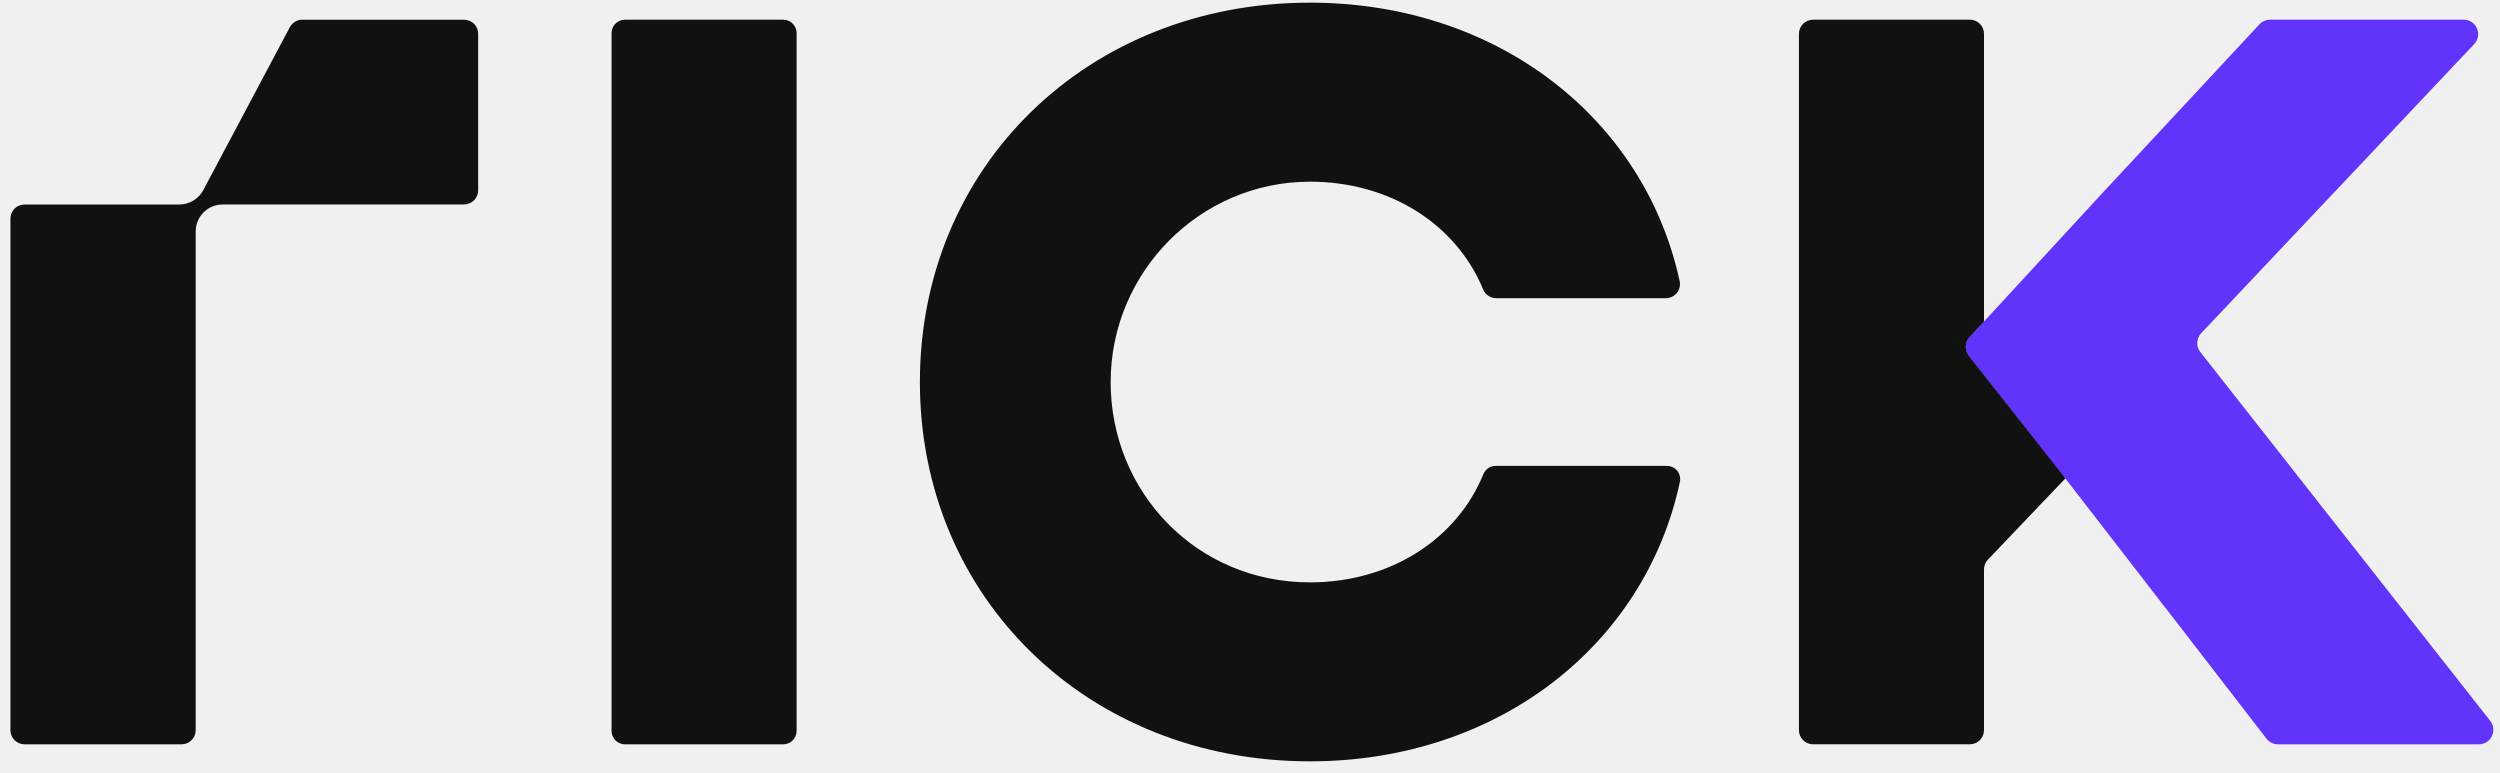
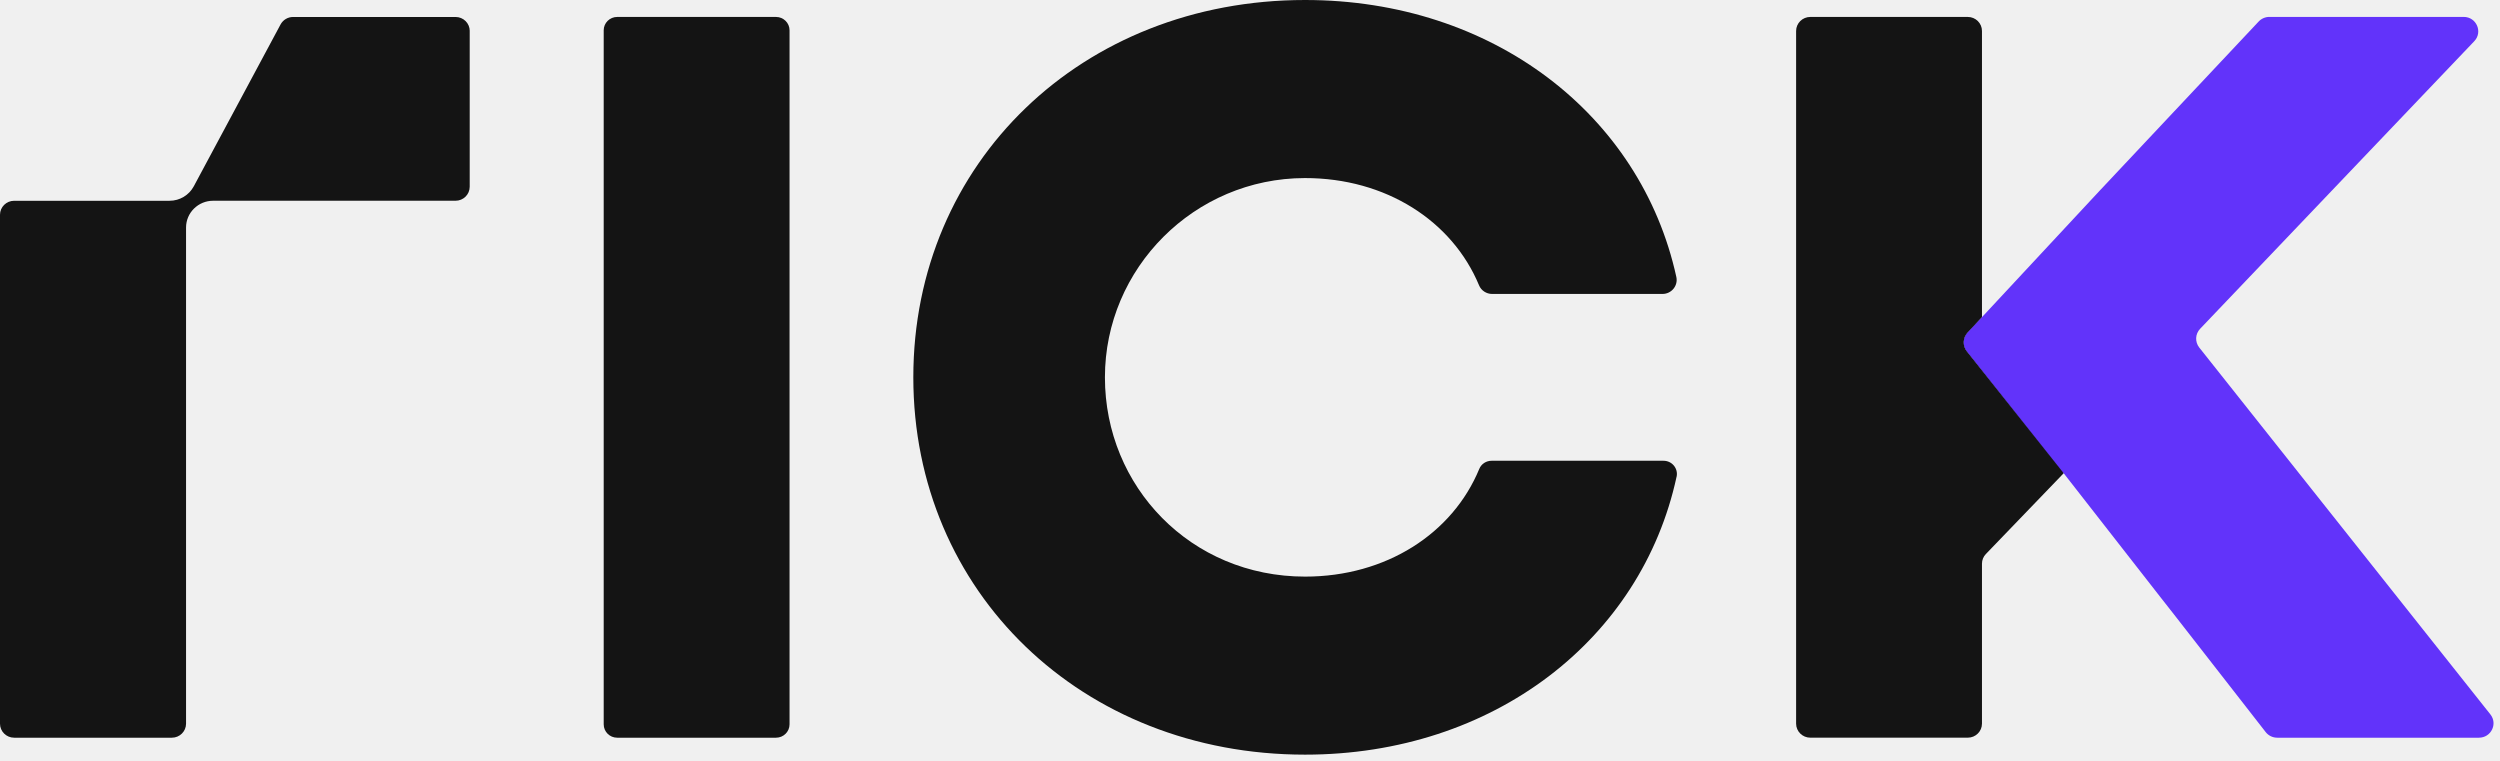
- <svg xmlns="http://www.w3.org/2000/svg" width="110" height="34" viewBox="0 0 110 34" fill="none">
-   <g clip-path="url(#clip0_312_247)">
-     <path d="M35.052 1.457V32.159C35.052 32.484 34.787 32.75 34.459 32.75H27.5C27.174 32.75 26.909 32.486 26.909 32.159V1.457C26.909 1.132 27.174 0.866 27.5 0.866H34.459C34.786 0.866 35.052 1.13 35.052 1.457Z" fill="#111111" />
-     <path d="M73.915 21.204C72.377 28.397 65.889 33.499 57.638 33.499C47.867 33.499 40.475 26.31 40.475 16.808C40.475 7.306 47.867 0.117 57.638 0.117C65.871 0.117 72.35 5.199 73.905 12.369C73.988 12.755 73.692 13.12 73.297 13.12H65.834C65.584 13.12 65.356 12.971 65.261 12.74C64.086 9.884 61.172 7.989 57.626 7.994C52.788 8.001 48.869 11.979 48.869 16.809C48.869 21.64 52.628 25.624 57.639 25.624C61.187 25.624 64.101 23.722 65.27 20.859C65.359 20.64 65.574 20.499 65.811 20.499H73.343C73.717 20.499 73.994 20.842 73.916 21.205L73.915 21.204Z" fill="#111111" />
-     <path d="M86.701 15.629C86.519 15.395 86.527 15.067 86.722 14.843L87.294 14.181V14.146L86.664 14.83C86.453 15.059 86.439 15.407 86.631 15.654L90.815 21.018L90.835 20.998L90.874 21.05L90.904 21.018L86.7 15.629H86.701Z" fill="#111111" />
-     <path d="M90.876 21.05L87.467 24.625C87.356 24.74 87.296 24.893 87.296 25.052V32.129C87.296 32.47 87.018 32.749 86.674 32.749H79.774C79.432 32.749 79.153 32.47 79.153 32.129V1.486C79.153 1.144 79.432 0.866 79.774 0.866H86.674C87.018 0.866 87.296 1.144 87.296 1.486V14.148L86.665 14.831C86.454 15.061 86.441 15.408 86.632 15.655L90.838 21L90.877 21.052L90.876 21.05Z" fill="#111111" />
-     <path d="M109.067 32.75H100.233C100.034 32.75 99.847 32.658 99.726 32.502L95.719 27.311L95.13 26.554L90.876 21.052L90.837 21L86.631 15.655C86.439 15.41 86.454 15.061 86.664 14.831L87.294 14.148L92.432 8.574L99.418 1.068C99.539 0.939 99.709 0.865 99.886 0.865H108.4C108.959 0.865 109.249 1.532 108.865 1.94L96.854 14.66C96.636 14.89 96.621 15.243 96.816 15.492L109.571 31.719C109.9 32.139 109.601 32.75 109.067 32.75Z" fill="#6233FA" />
-     <path d="M21.039 1.488V8.377C21.039 8.719 20.761 8.997 20.417 8.997H9.797C9.143 8.997 8.611 9.527 8.611 10.181V32.13C8.611 32.471 8.332 32.75 7.989 32.75H1.081C0.737 32.75 0.459 32.471 0.459 32.13V9.617C0.459 9.276 0.737 8.998 1.081 8.998H7.886C8.336 8.998 8.739 8.75 8.947 8.361L12.752 1.198C12.86 0.995 13.07 0.867 13.302 0.867H20.419C20.763 0.867 21.04 1.144 21.04 1.488H21.039Z" fill="#111111" />
+ <svg xmlns="http://www.w3.org/2000/svg" width="171" height="52" viewBox="0 0 171 52" fill="none">
+   <g clip-path="url(#clip0_12_1133)">
+     <path d="M54.005 2.073V49.545C54.005 50.048 53.592 50.459 53.08 50.459H42.216C41.706 50.459 41.293 50.051 41.293 49.545V2.073C41.293 1.569 41.706 1.159 42.216 1.159H53.08C53.59 1.159 54.005 1.567 54.005 2.073Z" fill="#141414" />
+     <path d="M114.678 32.606C112.277 43.729 102.147 51.618 89.266 51.618C74.012 51.618 62.471 40.501 62.471 25.809C62.471 11.116 74.012 0 89.266 0C102.12 0 112.235 7.858 114.662 18.945C114.792 19.543 114.33 20.106 113.712 20.106H102.062C101.671 20.106 101.316 19.875 101.168 19.518C99.333 15.103 94.784 12.173 89.248 12.18C81.694 12.191 75.577 18.342 75.577 25.811C75.577 33.281 81.445 39.44 89.268 39.44C94.806 39.44 99.356 36.499 101.182 32.073C101.321 31.733 101.655 31.516 102.026 31.516H113.784C114.368 31.516 114.801 32.046 114.68 32.608L114.678 32.606Z" fill="#141414" />
+     <path d="M134.639 23.986C134.354 23.625 134.367 23.116 134.671 22.77L135.564 21.747V21.694L134.581 22.75C134.251 23.105 134.23 23.642 134.529 24.024L141.062 32.319L141.093 32.288L141.154 32.368L141.201 32.319L134.637 23.986H134.639Z" fill="#111111" />
+     <path d="M141.156 32.368L135.834 37.895C135.661 38.073 135.567 38.31 135.567 38.557V49.498C135.567 50.026 135.133 50.457 134.597 50.457H123.824C123.29 50.457 122.854 50.026 122.854 49.498V2.118C122.854 1.589 123.29 1.159 123.824 1.159H134.597C135.133 1.159 135.567 1.589 135.567 2.118V21.696L134.583 22.752C134.253 23.108 134.233 23.645 134.531 24.026L141.098 32.291L141.158 32.37L141.156 32.368Z" fill="#141414" />
+     <path d="M169.557 50.459H155.764C155.454 50.459 155.162 50.317 154.973 50.075L148.717 42.048L147.799 40.879L141.156 32.37L141.095 32.291L134.529 24.026C134.23 23.647 134.253 23.108 134.581 22.752L135.564 21.696L143.586 13.076L154.493 1.472C154.681 1.272 154.946 1.156 155.223 1.156H168.515C169.388 1.156 169.84 2.189 169.24 2.819L150.489 22.488C150.15 22.843 150.125 23.389 150.43 23.773L170.343 48.865C170.857 49.514 170.39 50.459 169.557 50.459Z" fill="#6233FA" />
+     <path d="M32.128 2.12V12.772C32.128 13.301 31.695 13.731 31.158 13.731H14.579C13.557 13.731 12.726 14.55 12.726 15.563V49.5C12.726 50.029 12.29 50.459 11.756 50.459H0.97C0.433 50.459 0 50.029 0 49.5V14.69C0 14.162 0.433 13.733 0.97 13.733H11.594C12.297 13.733 12.926 13.35 13.252 12.748L19.191 1.671C19.36 1.358 19.688 1.161 20.049 1.161H31.16C31.697 1.161 32.13 1.589 32.13 2.12H32.128Z" fill="#141414" />
  </g>
  <defs>
-     <clipPath id="clip0_312_247">
-       <rect width="109.248" height="33.381" fill="white" transform="translate(0.459229 0.116577)" />
+     <clipPath id="clip0_12_1133">
+       <rect width="170.556" height="51.616" fill="white" />
    </clipPath>
  </defs>
</svg>
